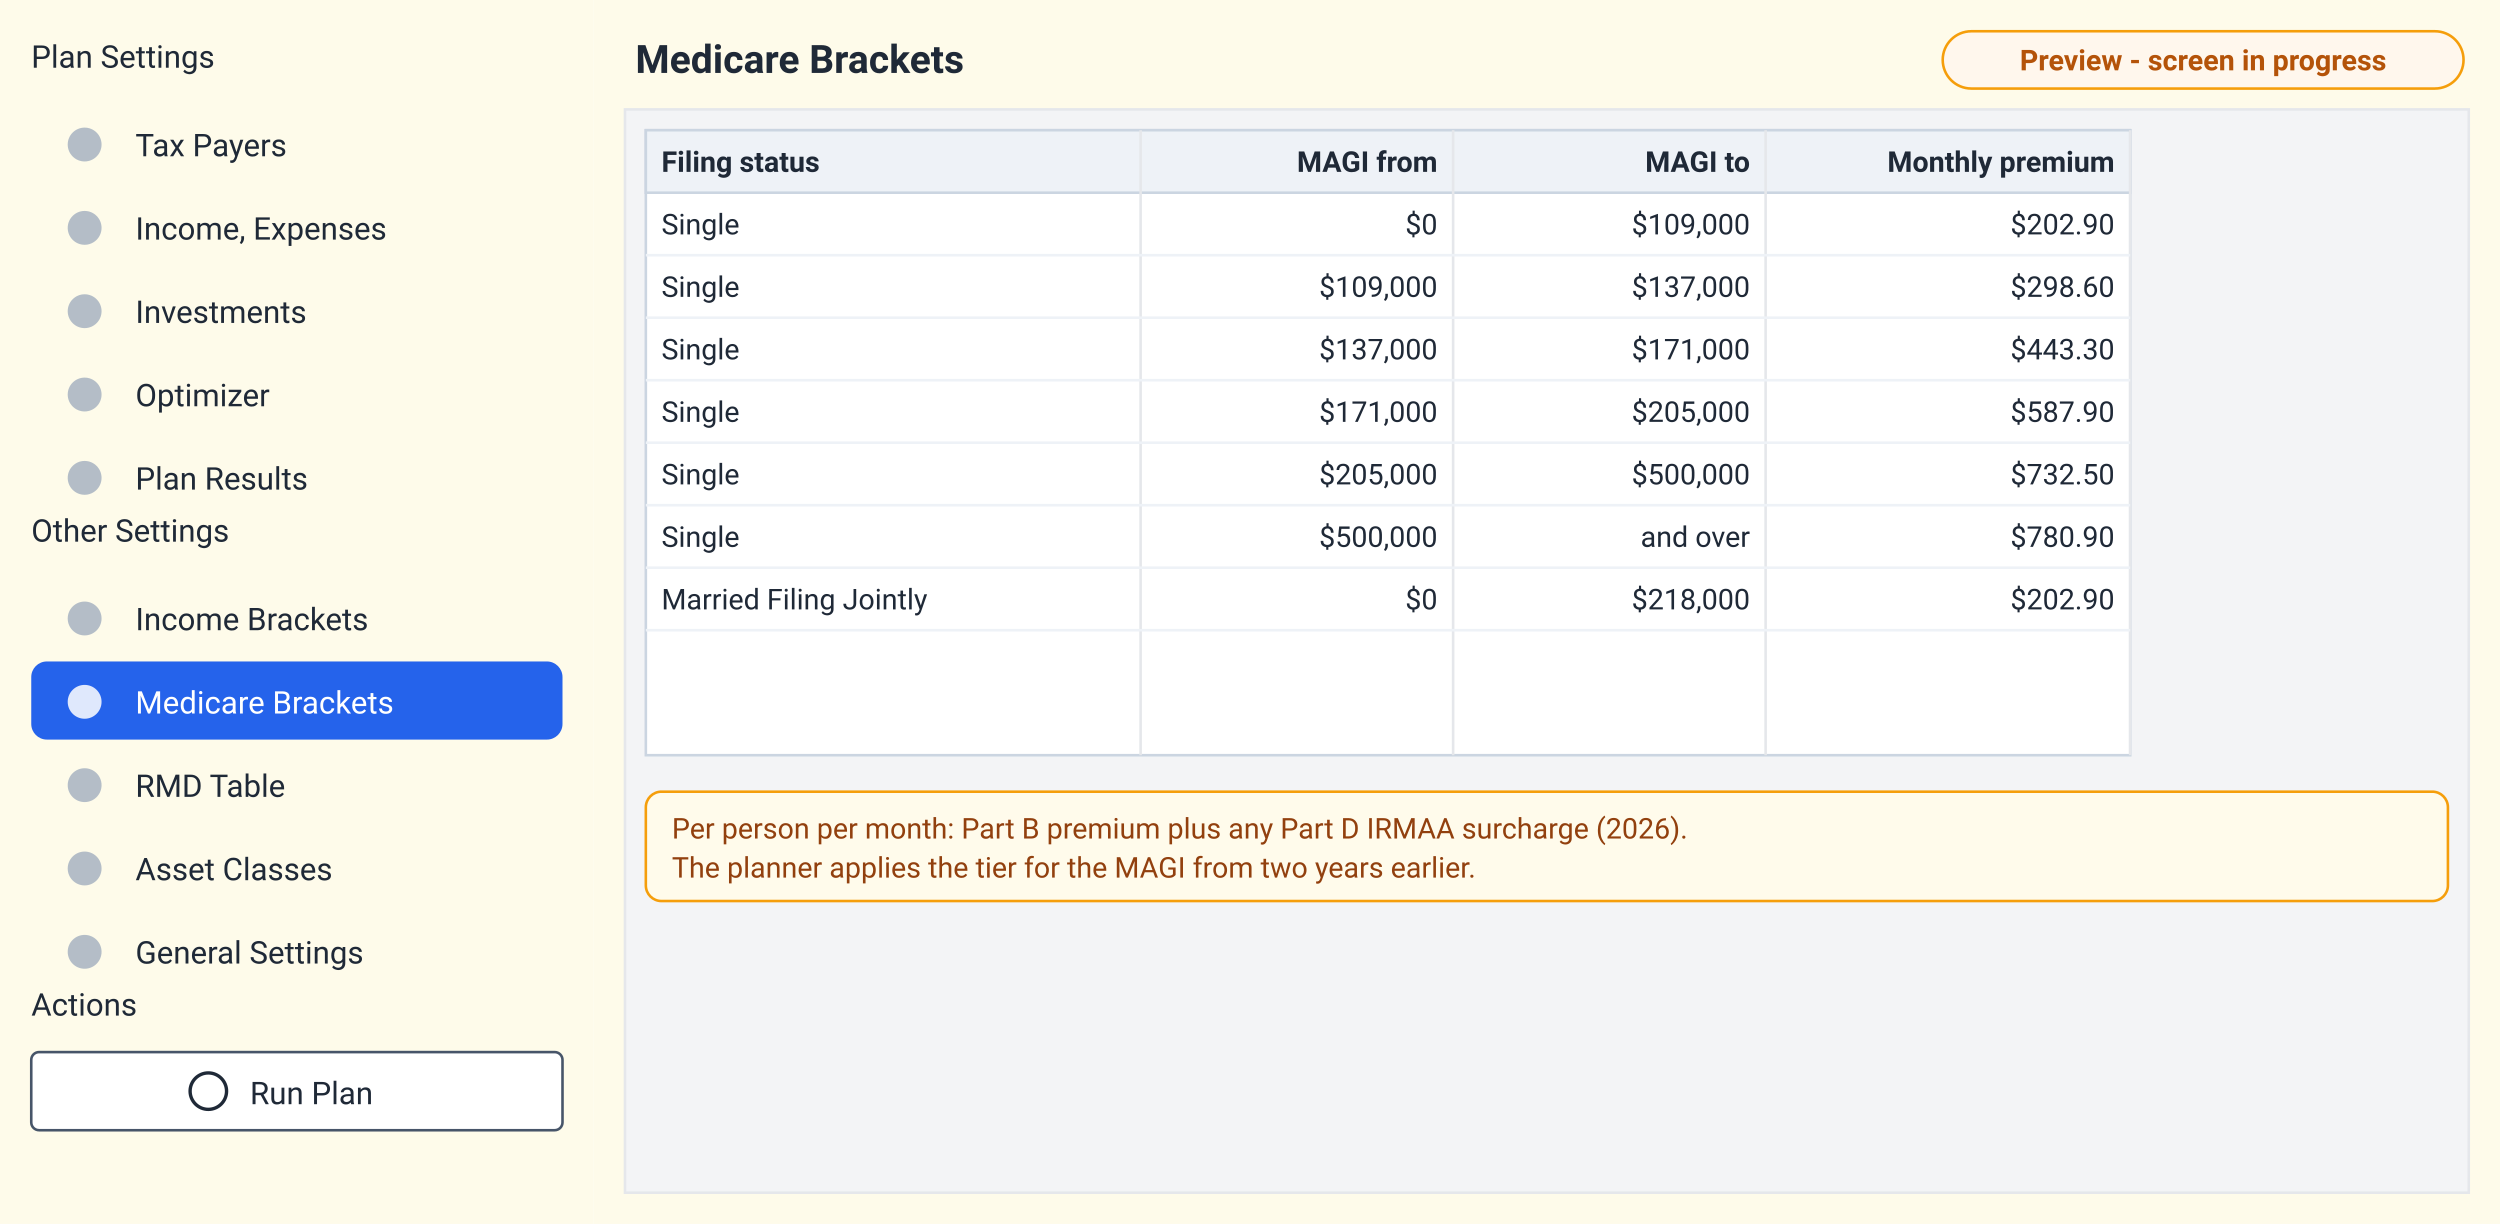
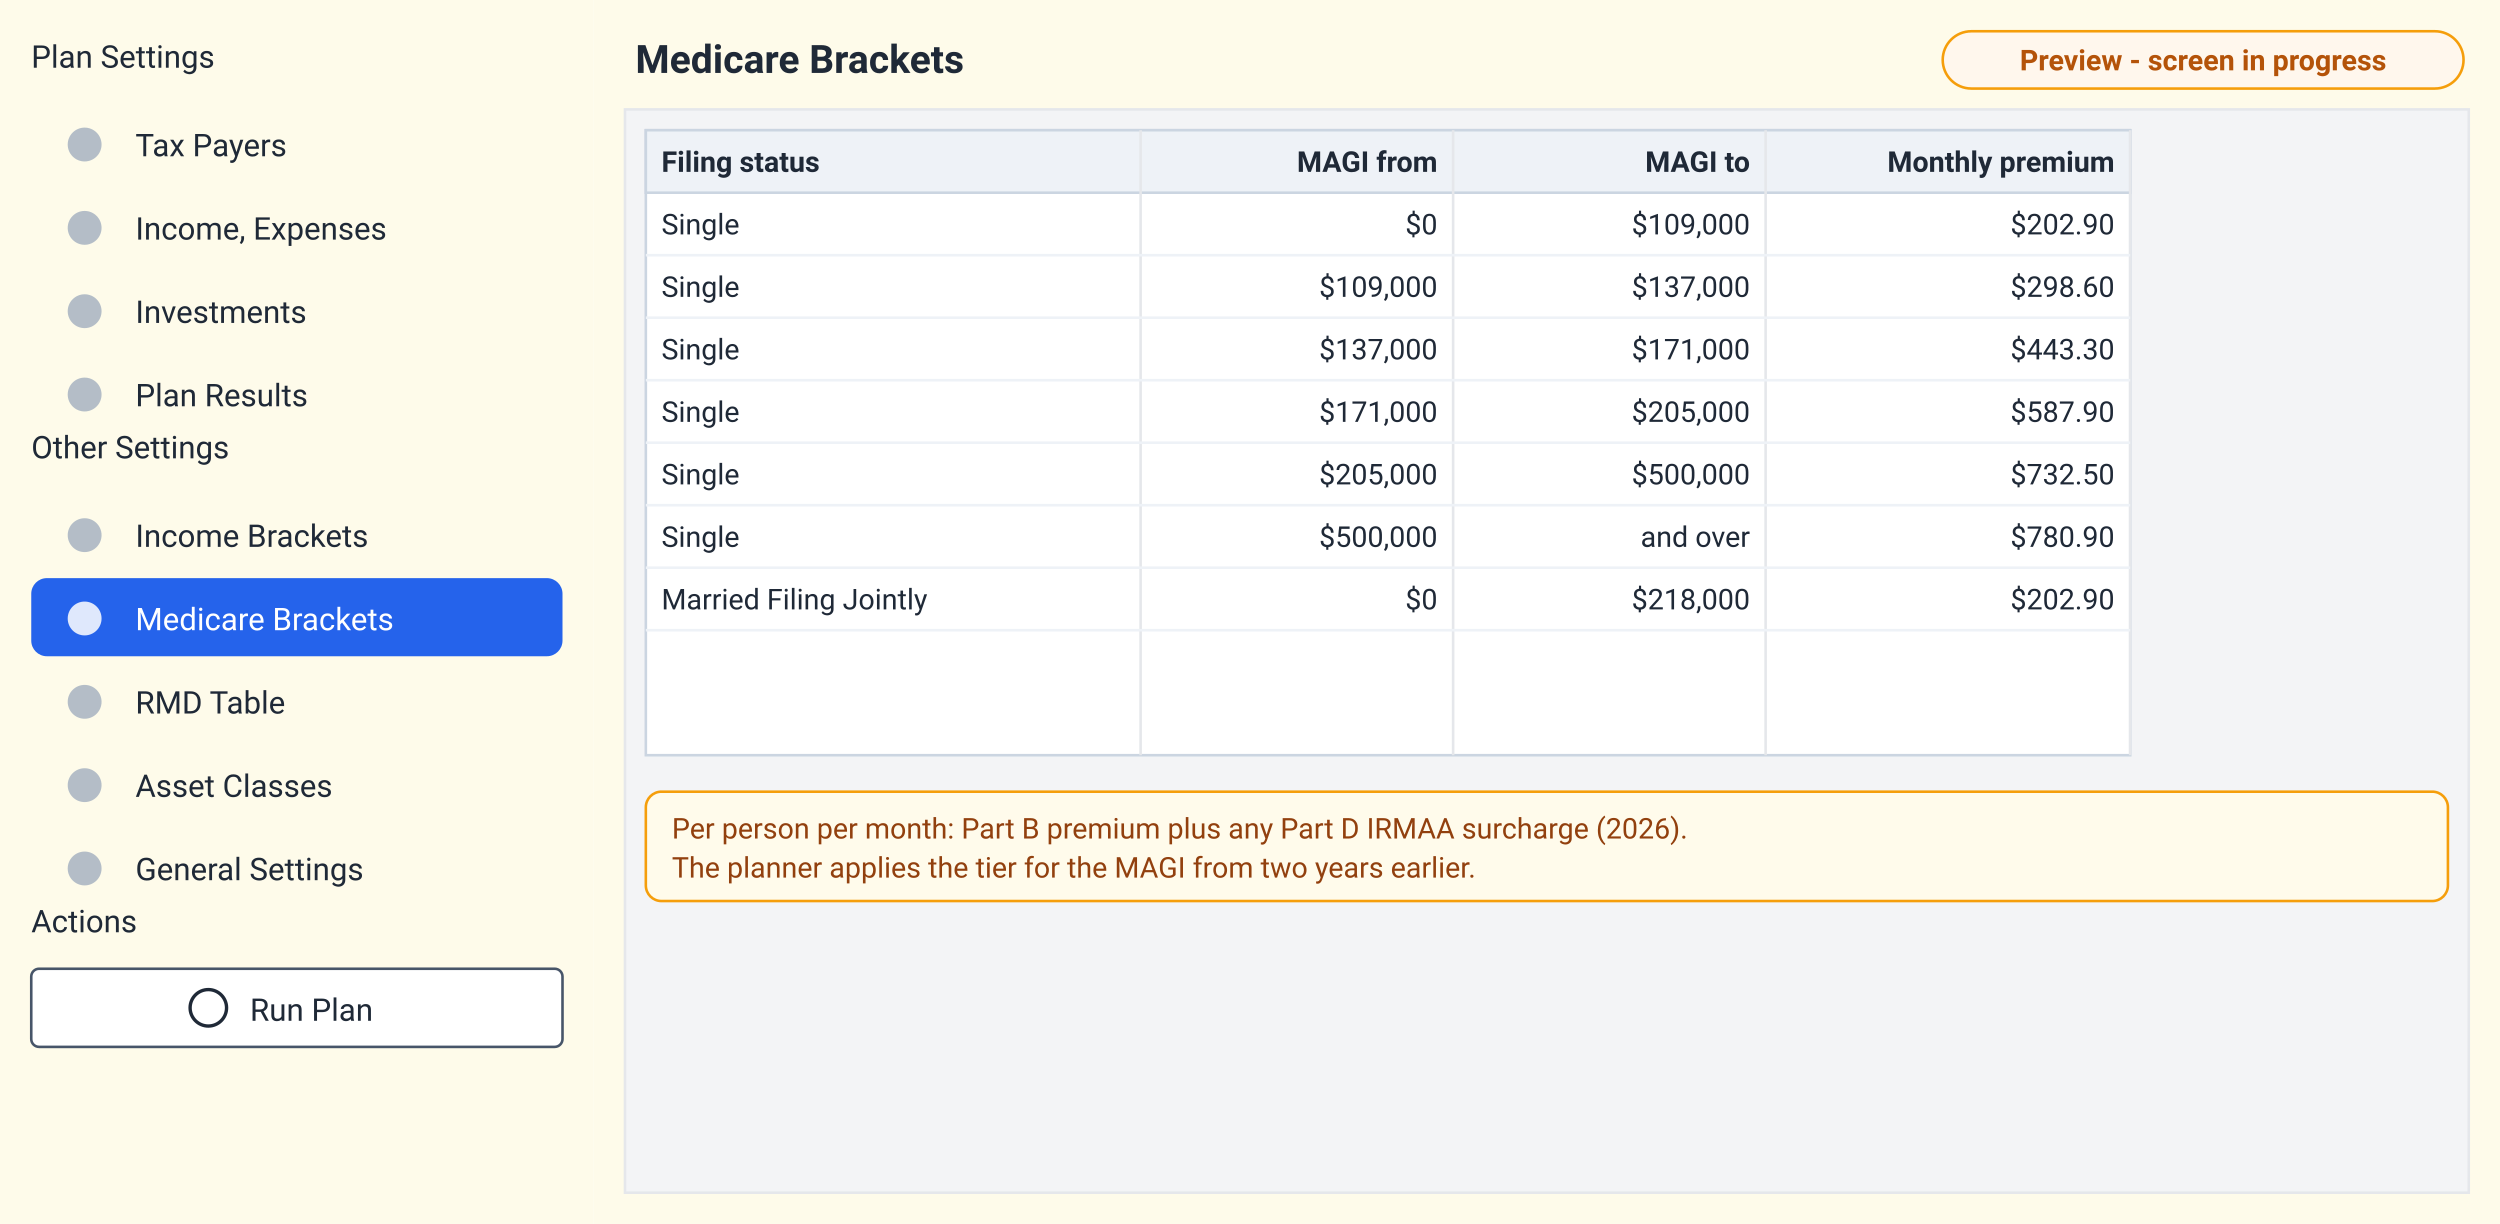
<svg xmlns="http://www.w3.org/2000/svg" viewBox="0 0 960 470" width="960" height="470" font-family="system-ui, -apple-system, 'Segoe UI', Roboto, Helvetica, Arial, sans-serif" font-size="12" role="img">
  <defs>
    <marker id="arrow" viewBox="0 0 10 10" refX="9" refY="5" markerWidth="7" markerHeight="7" orient="auto-start-reverse">
      <path d="M0,0 L10,5 L0,10 z" fill="#475569" />
    </marker>
  </defs>
  <rect width="960" height="470" fill="#ffffff" />
  <rect x="0" y="0" width="228" height="470" fill="#fefbea" />
  <text x="12" y="26" font-size="12" fill="#1f2937">Plan Settings</text>
  <rect x="26" y="49" width="13" height="13" fill="#94a3b8" rx="6.5" opacity="0.7" />
  <text x="52" y="60" font-size="12" fill="#1f2937">Tax Payers</text>
  <rect x="26" y="81" width="13" height="13" fill="#94a3b8" rx="6.5" opacity="0.7" />
  <text x="52" y="92" font-size="12" fill="#1f2937">Income, Expenses</text>
  <rect x="26" y="113" width="13" height="13" fill="#94a3b8" rx="6.5" opacity="0.7" />
  <text x="52" y="124" font-size="12" fill="#1f2937">Investments</text>
  <rect x="26" y="145" width="13" height="13" fill="#94a3b8" rx="6.5" opacity="0.7" />
-   <text x="52" y="156" font-size="12" fill="#1f2937">Optimizer</text>
-   <rect x="26" y="177" width="13" height="13" fill="#94a3b8" rx="6.5" opacity="0.7" />
-   <text x="52" y="188" font-size="12" fill="#1f2937">Plan Results</text>
-   <text x="12" y="208" font-size="12" fill="#1f2937">Other Settings</text>
-   <rect x="26" y="231" width="13" height="13" fill="#94a3b8" rx="6.5" opacity="0.7" />
-   <text x="52" y="242" font-size="12" fill="#1f2937">Income Brackets</text>
-   <rect x="12" y="254" width="204" height="30" fill="#2563eb" rx="6" />
-   <rect x="26" y="263" width="13" height="13" fill="#ffffff" rx="6.5" opacity="0.85" />
-   <text x="52" y="274" font-size="12" fill="#ffffff">Medicare Brackets</text>
+   <text x="52" y="156" font-size="12" fill="#1f2937">Plan Results</text>
+   <text x="12" y="176" font-size="12" fill="#1f2937">Other Settings</text>
+   <rect x="26" y="199" width="13" height="13" fill="#94a3b8" rx="6.5" opacity="0.7" />
+   <text x="52" y="210" font-size="12" fill="#1f2937">Income Brackets</text>
+   <rect x="12" y="222" width="204" height="30" fill="#2563eb" rx="6" />
+   <rect x="26" y="231" width="13" height="13" fill="#ffffff" rx="6.5" opacity="0.85" />
+   <text x="52" y="242" font-size="12" fill="#ffffff">Medicare Brackets</text>
+   <rect x="26" y="263" width="13" height="13" fill="#94a3b8" rx="6.5" opacity="0.7" />
+   <text x="52" y="274" font-size="12" fill="#1f2937">RMD Table</text>
  <rect x="26" y="295" width="13" height="13" fill="#94a3b8" rx="6.5" opacity="0.7" />
-   <text x="52" y="306" font-size="12" fill="#1f2937">RMD Table</text>
+   <text x="52" y="306" font-size="12" fill="#1f2937">Asset Classes</text>
  <rect x="26" y="327" width="13" height="13" fill="#94a3b8" rx="6.5" opacity="0.7" />
-   <text x="52" y="338" font-size="12" fill="#1f2937">Asset Classes</text>
-   <rect x="26" y="359" width="13" height="13" fill="#94a3b8" rx="6.5" opacity="0.7" />
-   <text x="52" y="370" font-size="12" fill="#1f2937">General Settings</text>
-   <text x="12" y="390" font-size="12" fill="#1f2937">Actions</text>
-   <rect x="12" y="404" width="204" height="30" fill="#ffffff" stroke="#475569" stroke-width="1" rx="3" />
-   <circle cx="80" cy="419" r="7" fill="none" stroke="#1f2937" stroke-width="1.3" />
-   <text x="96" y="424" font-size="12" fill="#1f2937">Run Plan</text>
+   <text x="52" y="338" font-size="12" fill="#1f2937">General Settings</text>
+   <text x="12" y="358" font-size="12" fill="#1f2937">Actions</text>
+   <rect x="12" y="372" width="204" height="30" fill="#ffffff" stroke="#475569" stroke-width="1" rx="3" />
+   <circle cx="80" cy="387" r="7" fill="none" stroke="#1f2937" stroke-width="1.3" />
+   <text x="96" y="392" font-size="12" fill="#1f2937">Run Plan</text>
  <rect x="228" y="0" width="732" height="470" fill="#fefbea" />
  <text x="244" y="28" font-size="15" font-weight="700" fill="#1f2937">Medicare Brackets</text>
  <rect x="240" y="42" width="708" height="416" fill="#f3f4f6" stroke="#e5e7eb" stroke-width="1" />
  <rect x="746" y="12" width="200" height="22" fill="#fff7ed" stroke="#f59e0b" stroke-width="1" rx="11" />
  <text x="846" y="27" text-anchor="middle" font-size="11" font-weight="600" fill="#b45309">Preview - screen in progress</text>
  <rect x="248" y="50" width="570" height="240" fill="#ffffff" stroke="#cbd5e1" stroke-width="1" />
  <rect x="248" y="50" width="570" height="24" fill="#eef2f7" stroke="#cbd5e1" stroke-width="1" />
  <text x="254" y="66" text-anchor="start" font-size="11" font-weight="600" fill="#1f2937">Filing status</text>
  <line x1="438" y1="50" x2="438" y2="290" stroke="#e5e7eb" stroke-width="1" />
  <text x="552" y="66" text-anchor="end" font-size="11" font-weight="600" fill="#1f2937">MAGI from</text>
  <line x1="558" y1="50" x2="558" y2="290" stroke="#e5e7eb" stroke-width="1" />
  <text x="672" y="66" text-anchor="end" font-size="11" font-weight="600" fill="#1f2937">MAGI to</text>
  <line x1="678" y1="50" x2="678" y2="290" stroke="#e5e7eb" stroke-width="1" />
  <text x="812" y="66" text-anchor="end" font-size="11" font-weight="600" fill="#1f2937">Monthly premium</text>
  <line x1="818" y1="50" x2="818" y2="290" stroke="#e5e7eb" stroke-width="1" />
  <line x1="248" y1="98" x2="818" y2="98" stroke="#eef2f7" stroke-width="1" />
  <text x="254" y="90" text-anchor="start" font-size="11" fill="#1f2937">Single</text>
  <text x="552" y="90" text-anchor="end" font-size="11" fill="#1f2937">$0</text>
  <text x="672" y="90" text-anchor="end" font-size="11" fill="#1f2937">$109,000</text>
  <text x="812" y="90" text-anchor="end" font-size="11" fill="#1f2937">$202.90</text>
  <line x1="248" y1="122" x2="818" y2="122" stroke="#eef2f7" stroke-width="1" />
  <text x="254" y="114" text-anchor="start" font-size="11" fill="#1f2937">Single</text>
  <text x="552" y="114" text-anchor="end" font-size="11" fill="#1f2937">$109,000</text>
  <text x="672" y="114" text-anchor="end" font-size="11" fill="#1f2937">$137,000</text>
  <text x="812" y="114" text-anchor="end" font-size="11" fill="#1f2937">$298.60</text>
  <line x1="248" y1="146" x2="818" y2="146" stroke="#eef2f7" stroke-width="1" />
  <text x="254" y="138" text-anchor="start" font-size="11" fill="#1f2937">Single</text>
  <text x="552" y="138" text-anchor="end" font-size="11" fill="#1f2937">$137,000</text>
  <text x="672" y="138" text-anchor="end" font-size="11" fill="#1f2937">$171,000</text>
  <text x="812" y="138" text-anchor="end" font-size="11" fill="#1f2937">$443.30</text>
  <line x1="248" y1="170" x2="818" y2="170" stroke="#eef2f7" stroke-width="1" />
  <text x="254" y="162" text-anchor="start" font-size="11" fill="#1f2937">Single</text>
  <text x="552" y="162" text-anchor="end" font-size="11" fill="#1f2937">$171,000</text>
  <text x="672" y="162" text-anchor="end" font-size="11" fill="#1f2937">$205,000</text>
  <text x="812" y="162" text-anchor="end" font-size="11" fill="#1f2937">$587.90</text>
  <line x1="248" y1="194" x2="818" y2="194" stroke="#eef2f7" stroke-width="1" />
  <text x="254" y="186" text-anchor="start" font-size="11" fill="#1f2937">Single</text>
  <text x="552" y="186" text-anchor="end" font-size="11" fill="#1f2937">$205,000</text>
  <text x="672" y="186" text-anchor="end" font-size="11" fill="#1f2937">$500,000</text>
  <text x="812" y="186" text-anchor="end" font-size="11" fill="#1f2937">$732.50</text>
  <line x1="248" y1="218" x2="818" y2="218" stroke="#eef2f7" stroke-width="1" />
  <text x="254" y="210" text-anchor="start" font-size="11" fill="#1f2937">Single</text>
  <text x="552" y="210" text-anchor="end" font-size="11" fill="#1f2937">$500,000</text>
  <text x="672" y="210" text-anchor="end" font-size="11" fill="#1f2937">and over</text>
  <text x="812" y="210" text-anchor="end" font-size="11" fill="#1f2937">$780.90</text>
  <line x1="248" y1="242" x2="818" y2="242" stroke="#eef2f7" stroke-width="1" />
  <text x="254" y="234" text-anchor="start" font-size="11" fill="#1f2937">Married Filing Jointly</text>
  <text x="552" y="234" text-anchor="end" font-size="11" fill="#1f2937">$0</text>
  <text x="672" y="234" text-anchor="end" font-size="11" fill="#1f2937">$218,000</text>
  <text x="812" y="234" text-anchor="end" font-size="11" fill="#1f2937">$202.90</text>
  <rect x="248" y="304" width="692" height="42" fill="#fffbeb" stroke="#f59e0b" stroke-width="1" rx="6" />
  <text x="258" y="322" font-size="11" fill="#92400e">Per person per month: Part B premium plus any Part D IRMAA surcharge (2026).</text>
  <text x="258" y="337" font-size="11" fill="#92400e">The planner applies the tier for the MAGI from two years earlier.</text>
</svg>
